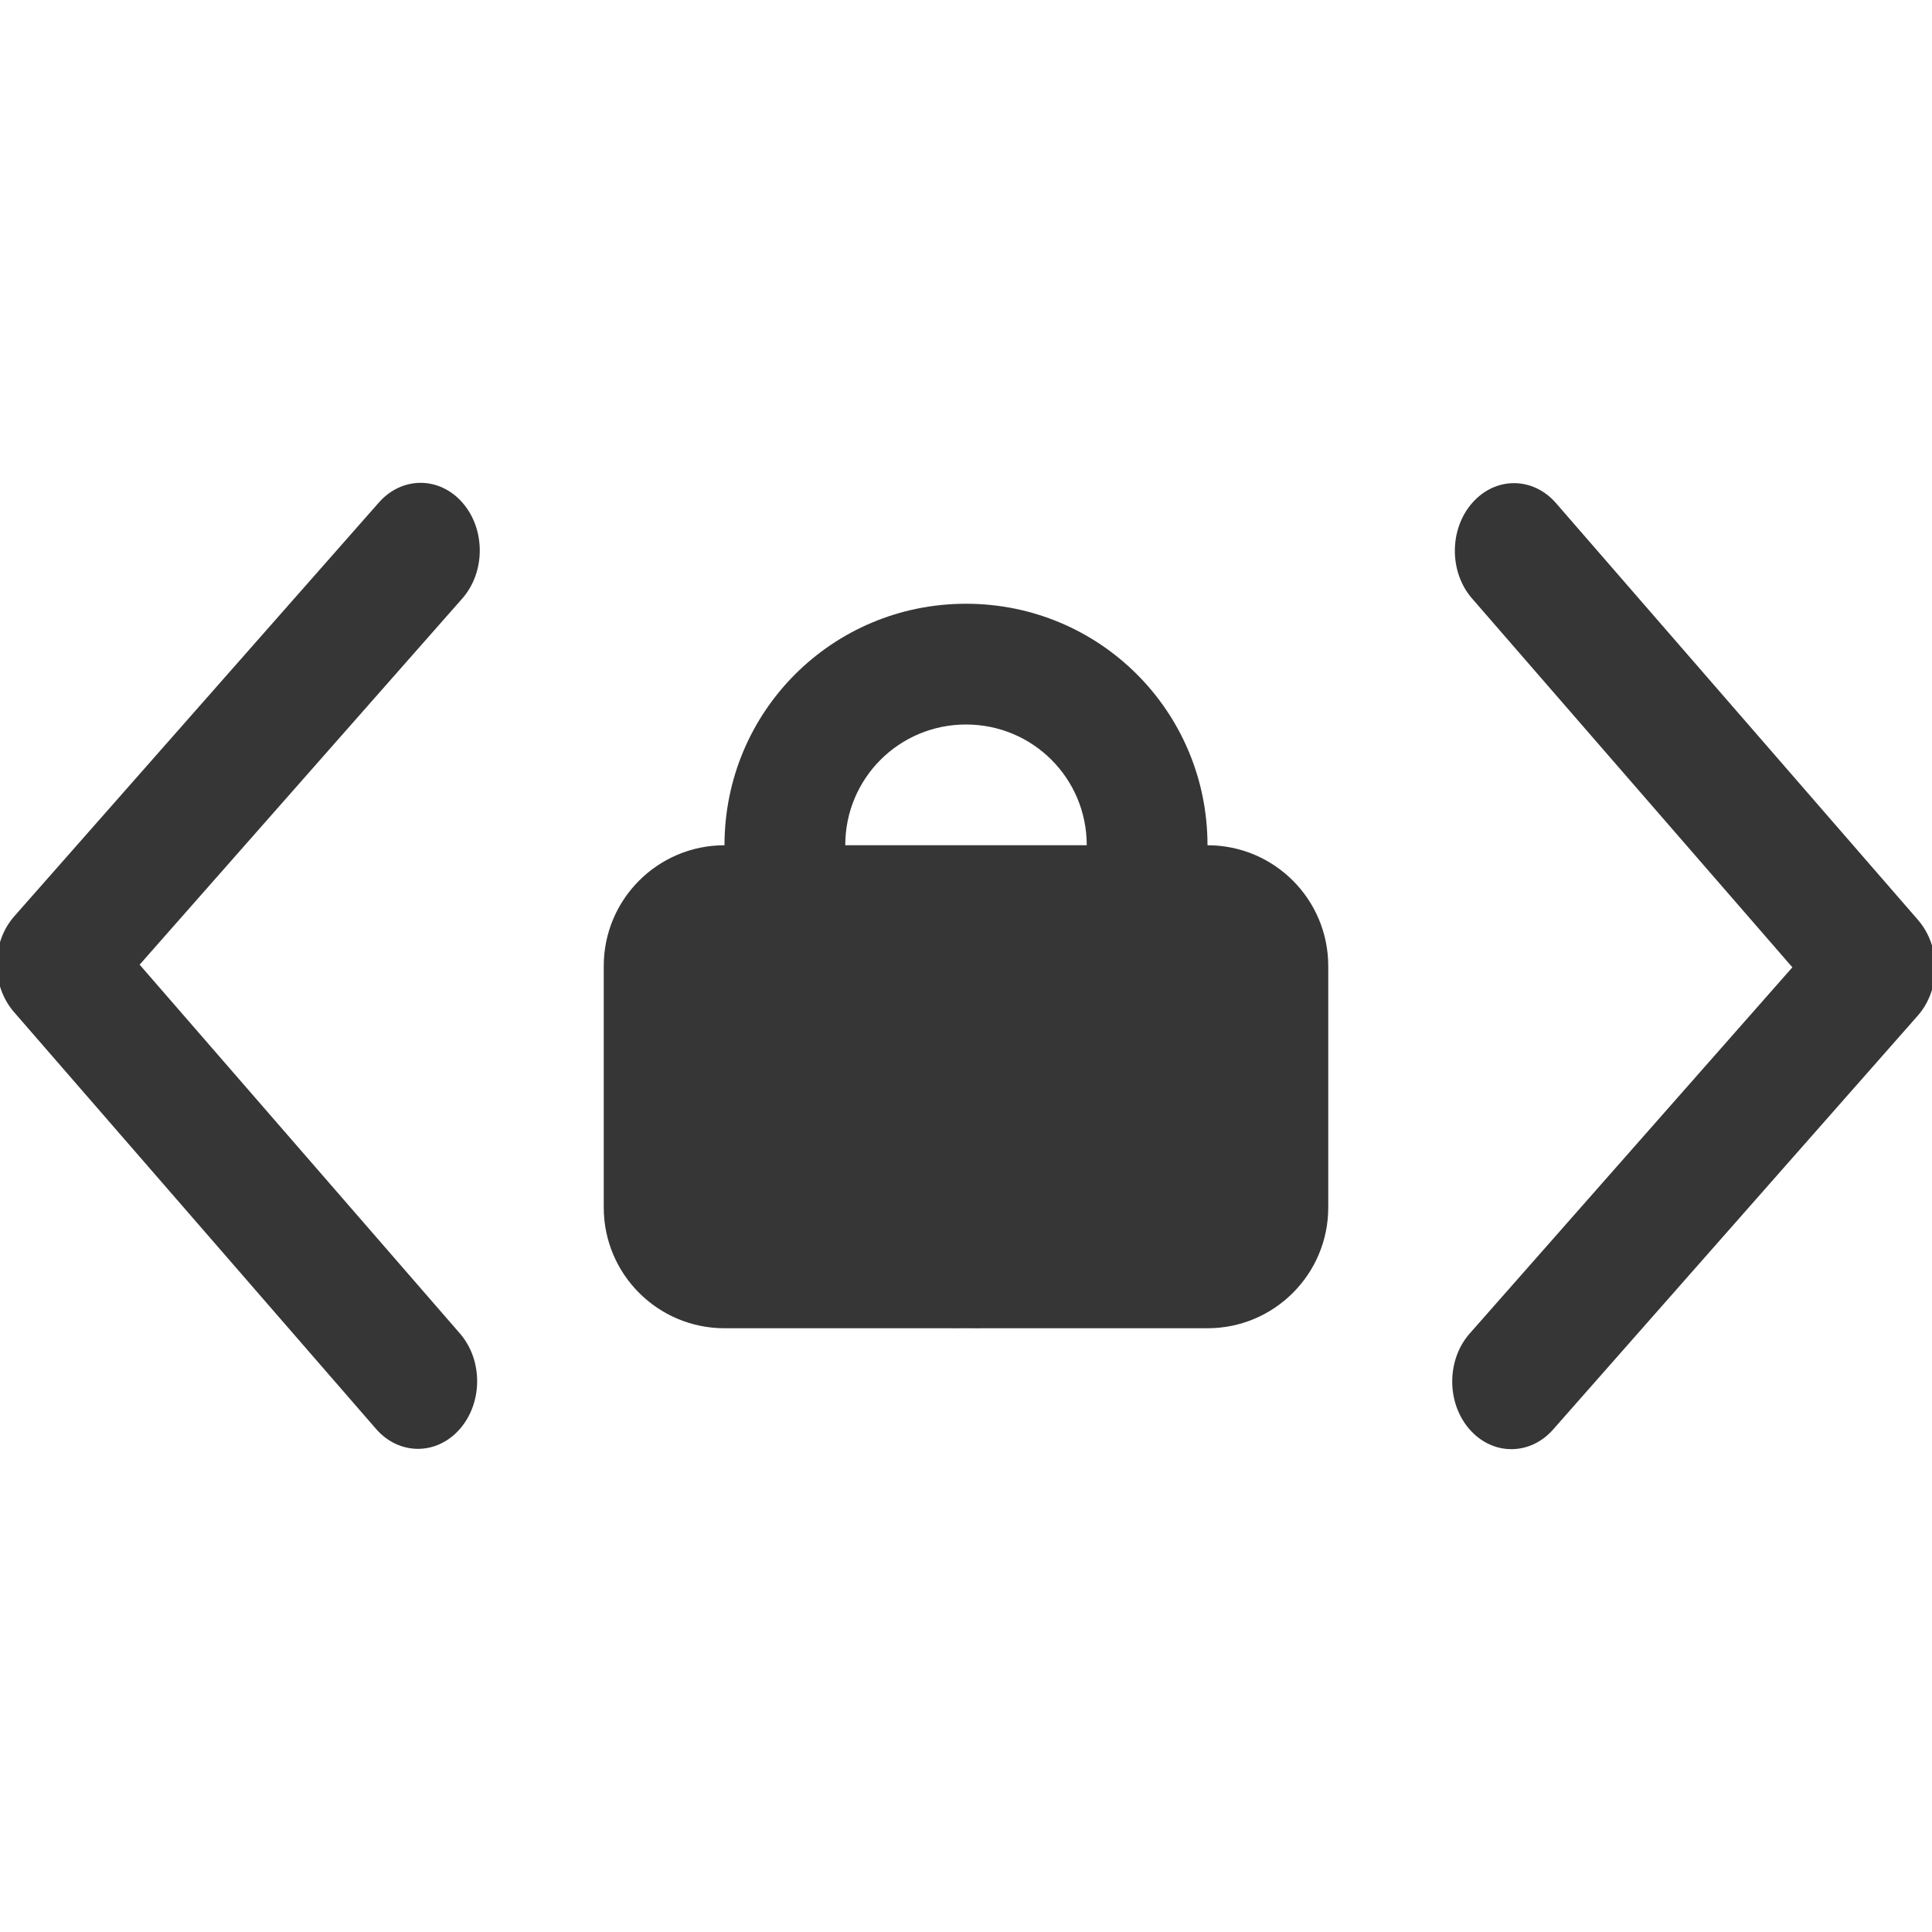
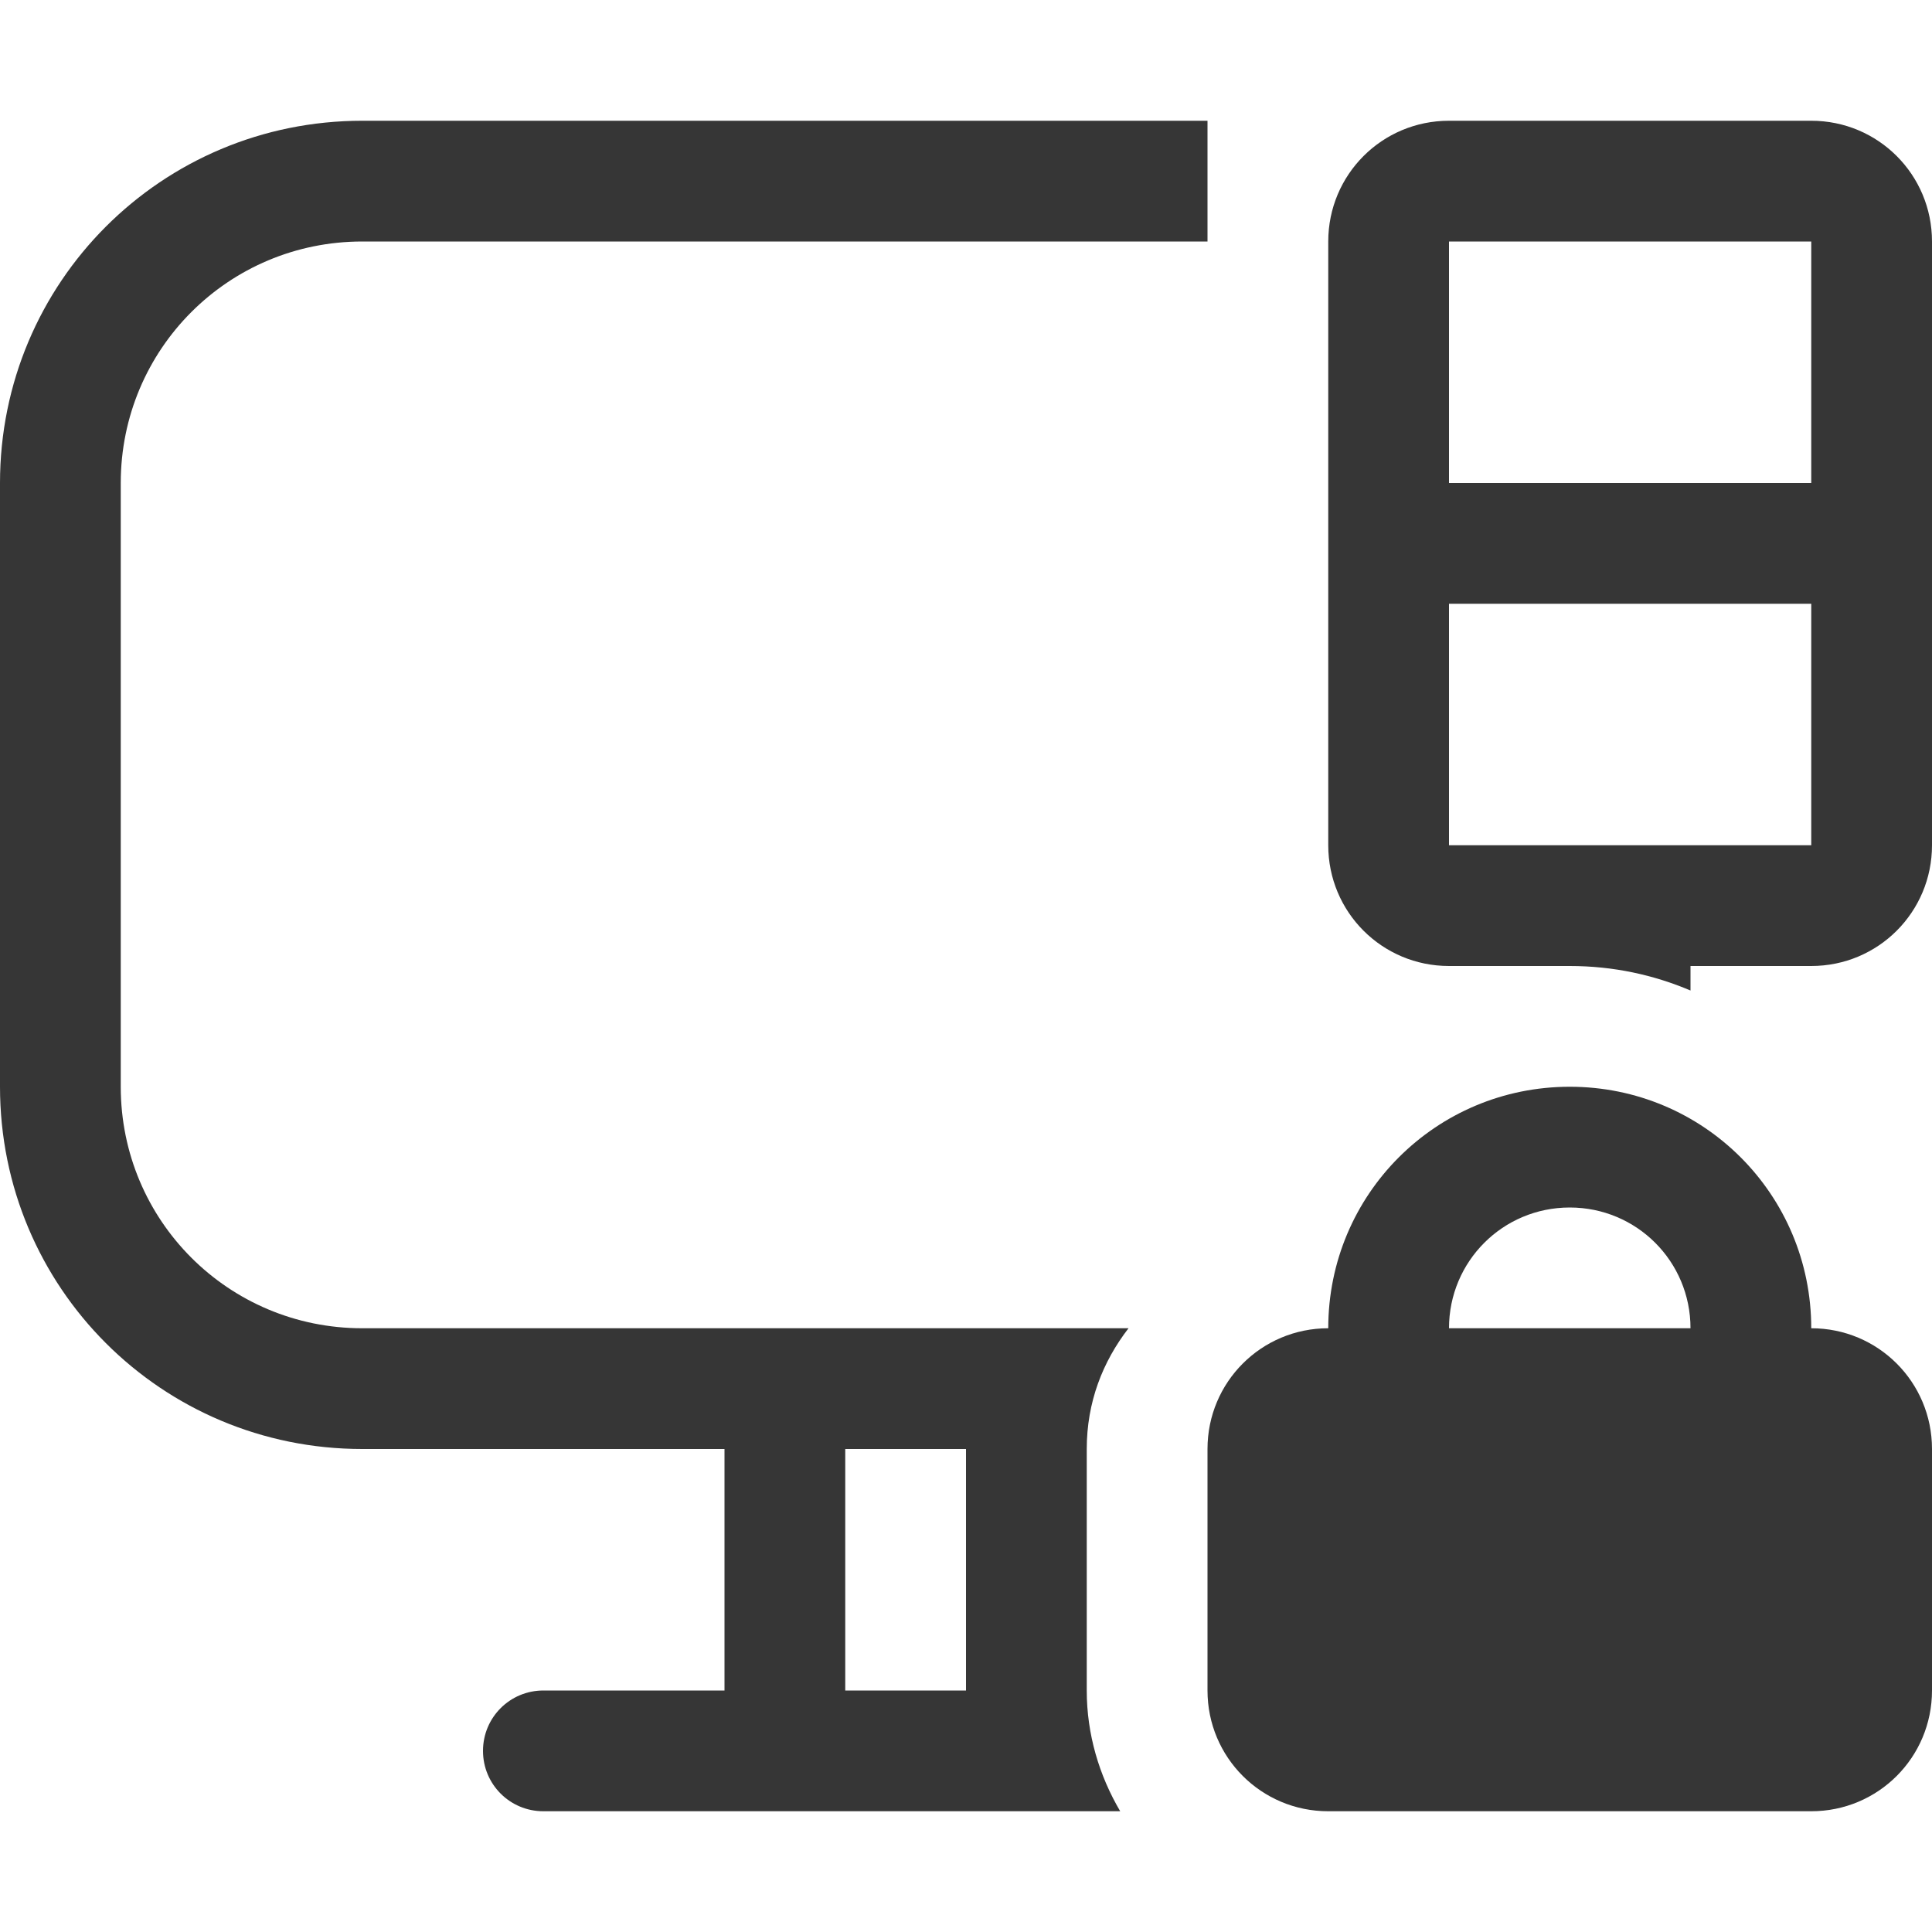
<svg xmlns="http://www.w3.org/2000/svg" width="16" height="16" version="1.1">
  <defs>
    <style id="current-color-scheme" type="text/css">.ColorScheme-Text{color:#363636}</style>
  </defs>
  <g transform="translate(0 2)" fill="#363636" stroke-width="1.5">
    <g transform="matrix(.43738 0 0 .5 -145.4 -266.68)">
-       <g transform="matrix(0,-1.0825,-1.0825,0,1464.7,557.15)" fill="#363636" stroke-width="1.5">
-         <g transform="matrix(.00011827 .032712 -.032712 .00011827 18.269 1034.4)" fill="#363636" stroke-width="1.5">
-           <path d="m345.44 248.29-194.29 194.28c-12.359 12.365-32.397 12.365-44.75 0-12.354-12.354-12.354-32.391 0-44.744l171.91-171.91-171.91-171.9c-12.354-12.359-12.354-32.394 0-44.748 12.354-12.359 32.391-12.359 44.75 0l194.29 194.28c6.177 6.18 9.262 14.271 9.262 22.366 0 8.099-3.091 16.196-9.267 22.373z" fill="#363636" stroke-width="1.5" />
-         </g>
-       </g>
+       <g transform="matrix(0,-1.0825,-1.0825,0,1464.7,557.15)" fill="#363636" stroke-width="1.5" />
    </g>
    <g transform="matrix(-.43738 0 0 -.5 161.4 278.68)">
-       <g transform="matrix(0,-1.0825,-1.0825,0,1464.7,557.15)" fill="#363636" stroke-width="1.5">
-         <g transform="matrix(.00011827 .032712 -.032712 .00011827 18.269 1034.4)" fill="#363636" stroke-width="1.5">
-           <path d="m345.44 248.29-194.29 194.28c-12.359 12.365-32.397 12.365-44.75 0-12.354-12.354-12.354-32.391 0-44.744l171.91-171.91-171.91-171.9c-12.354-12.359-12.354-32.394 0-44.748 12.354-12.359 32.391-12.359 44.75 0l194.29 194.28c6.177 6.18 9.262 14.271 9.262 22.366 0 8.099-3.091 16.196-9.267 22.373z" fill="#363636" stroke-width="1.5" />
-         </g>
-       </g>
+       <g transform="matrix(0,-1.0825,-1.0825,0,1464.7,557.15)" fill="#363636" stroke-width="1.5" />
    </g>
  </g>
-   <rect x="5" y="7" width="6" height="4" ry="1" fill="#363636" fill-rule="evenodd" style="paint-order:normal" />
-   <path d="m8 5c-1.108 0-2 0.892-2 2v2c0 1.108 0.892 2 2 2-0.554 0-1-0.446-1-1v-3c0-0.554 0.446-1 1-1s1 0.446 1 1v3c0 0.554-0.446 1-1 1 1.108 0 2-0.892 2-2v-2c0-1.108-0.892-2-2-2z" fill="#363636" fill-rule="evenodd" style="paint-order:normal" />
+   <path d="m13 9c-1.108 0-2 0.892-2 2-0.554 0-1 0.446-1 1v2c0 0.554 0.446 1 1 1h4c0.554 0 1-0.446 1-1v-2c0-0.554-0.446-1-1-1 0-1.108-0.892-2-2-2zm0 1c0.554 0 1 0.446 1 1h-2c0-0.554 0.446-1 1-1z" color="#000000" fill="#363636" stroke-linecap="round" stroke-linejoin="round" style="-inkscape-stroke:none" />
+   <path d="m3 1c-1.662 0-3 1.338-3 3v5c0 1.662 1.338 3 3 3h3v2h-1.5c-0.277 0-0.5 0.223-0.5 0.5s0.223 0.5 0.5 0.5h4.777c-0.174-0.296-0.277-0.637-0.277-1v-2c0-0.388 0.132-0.723 0.346-1h-6.346c-1.108 0-2-0.892-2-2v-5c0-1.108 0.892-2 2-2h7v-1zm9 0c-0.554 0-1 0.446-1 1v5c0 0.554 0.446 1 1 1h1c0.362 0 0.696 0.074 1 0.203v-0.203h1c0.554 0 1-0.446 1-1v-5c0-0.554-0.446-1-1-1zm0 1h3v2h-3zm0 3h3v2h-3zm-5 7h1v2h-1z" fill="#363636" />
</svg>
